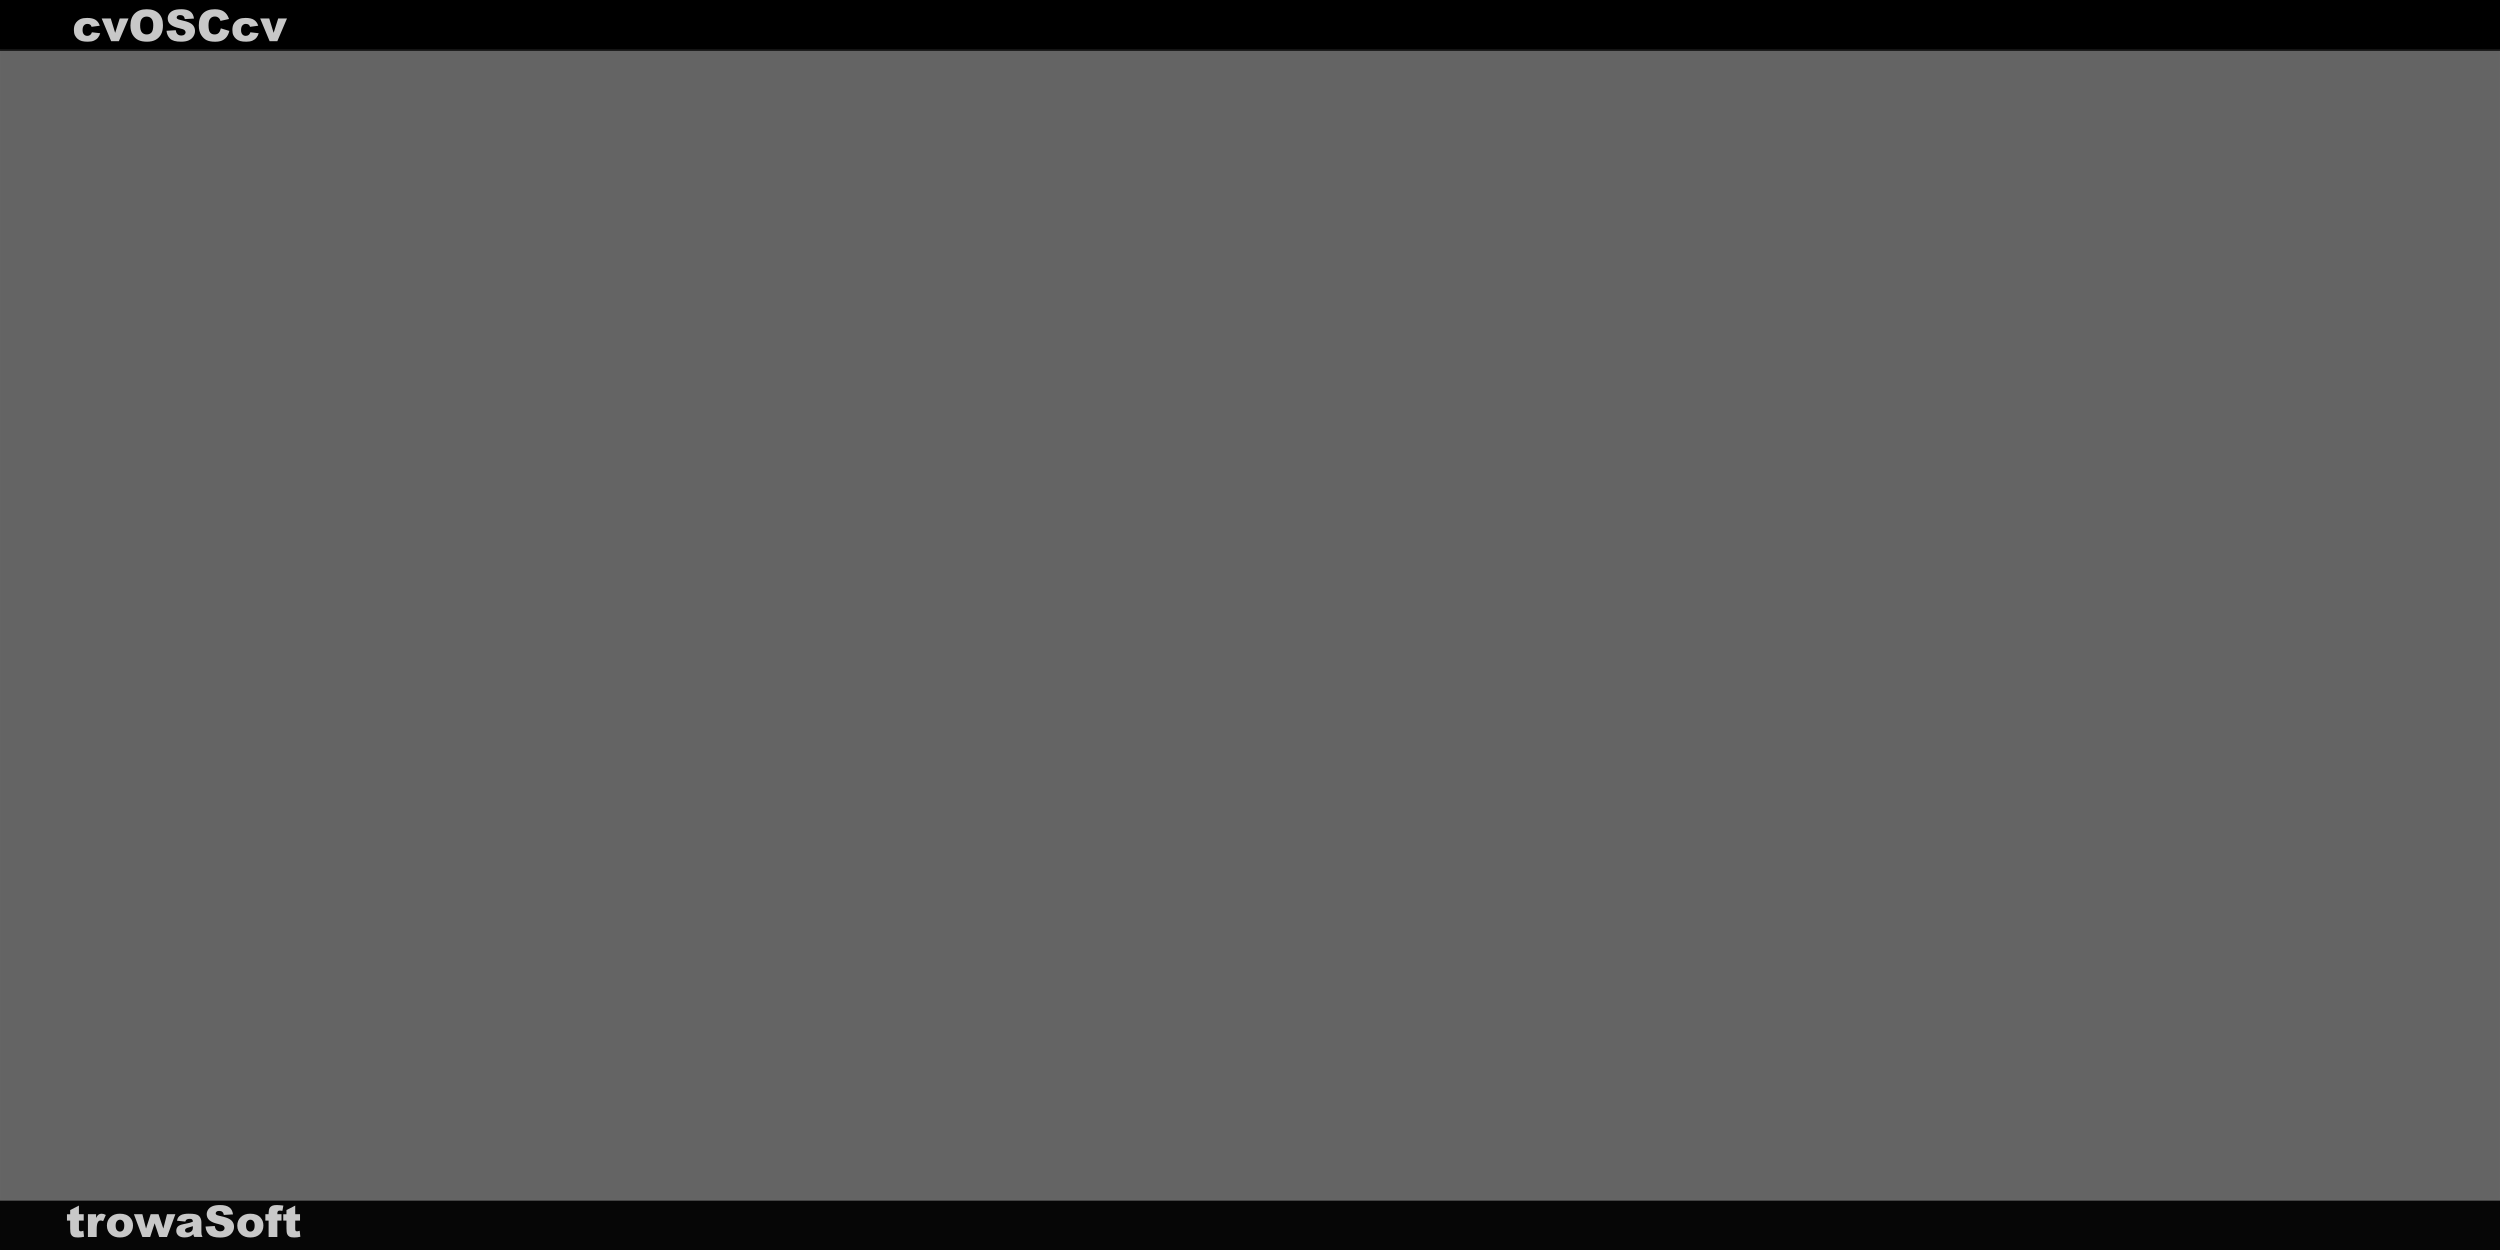
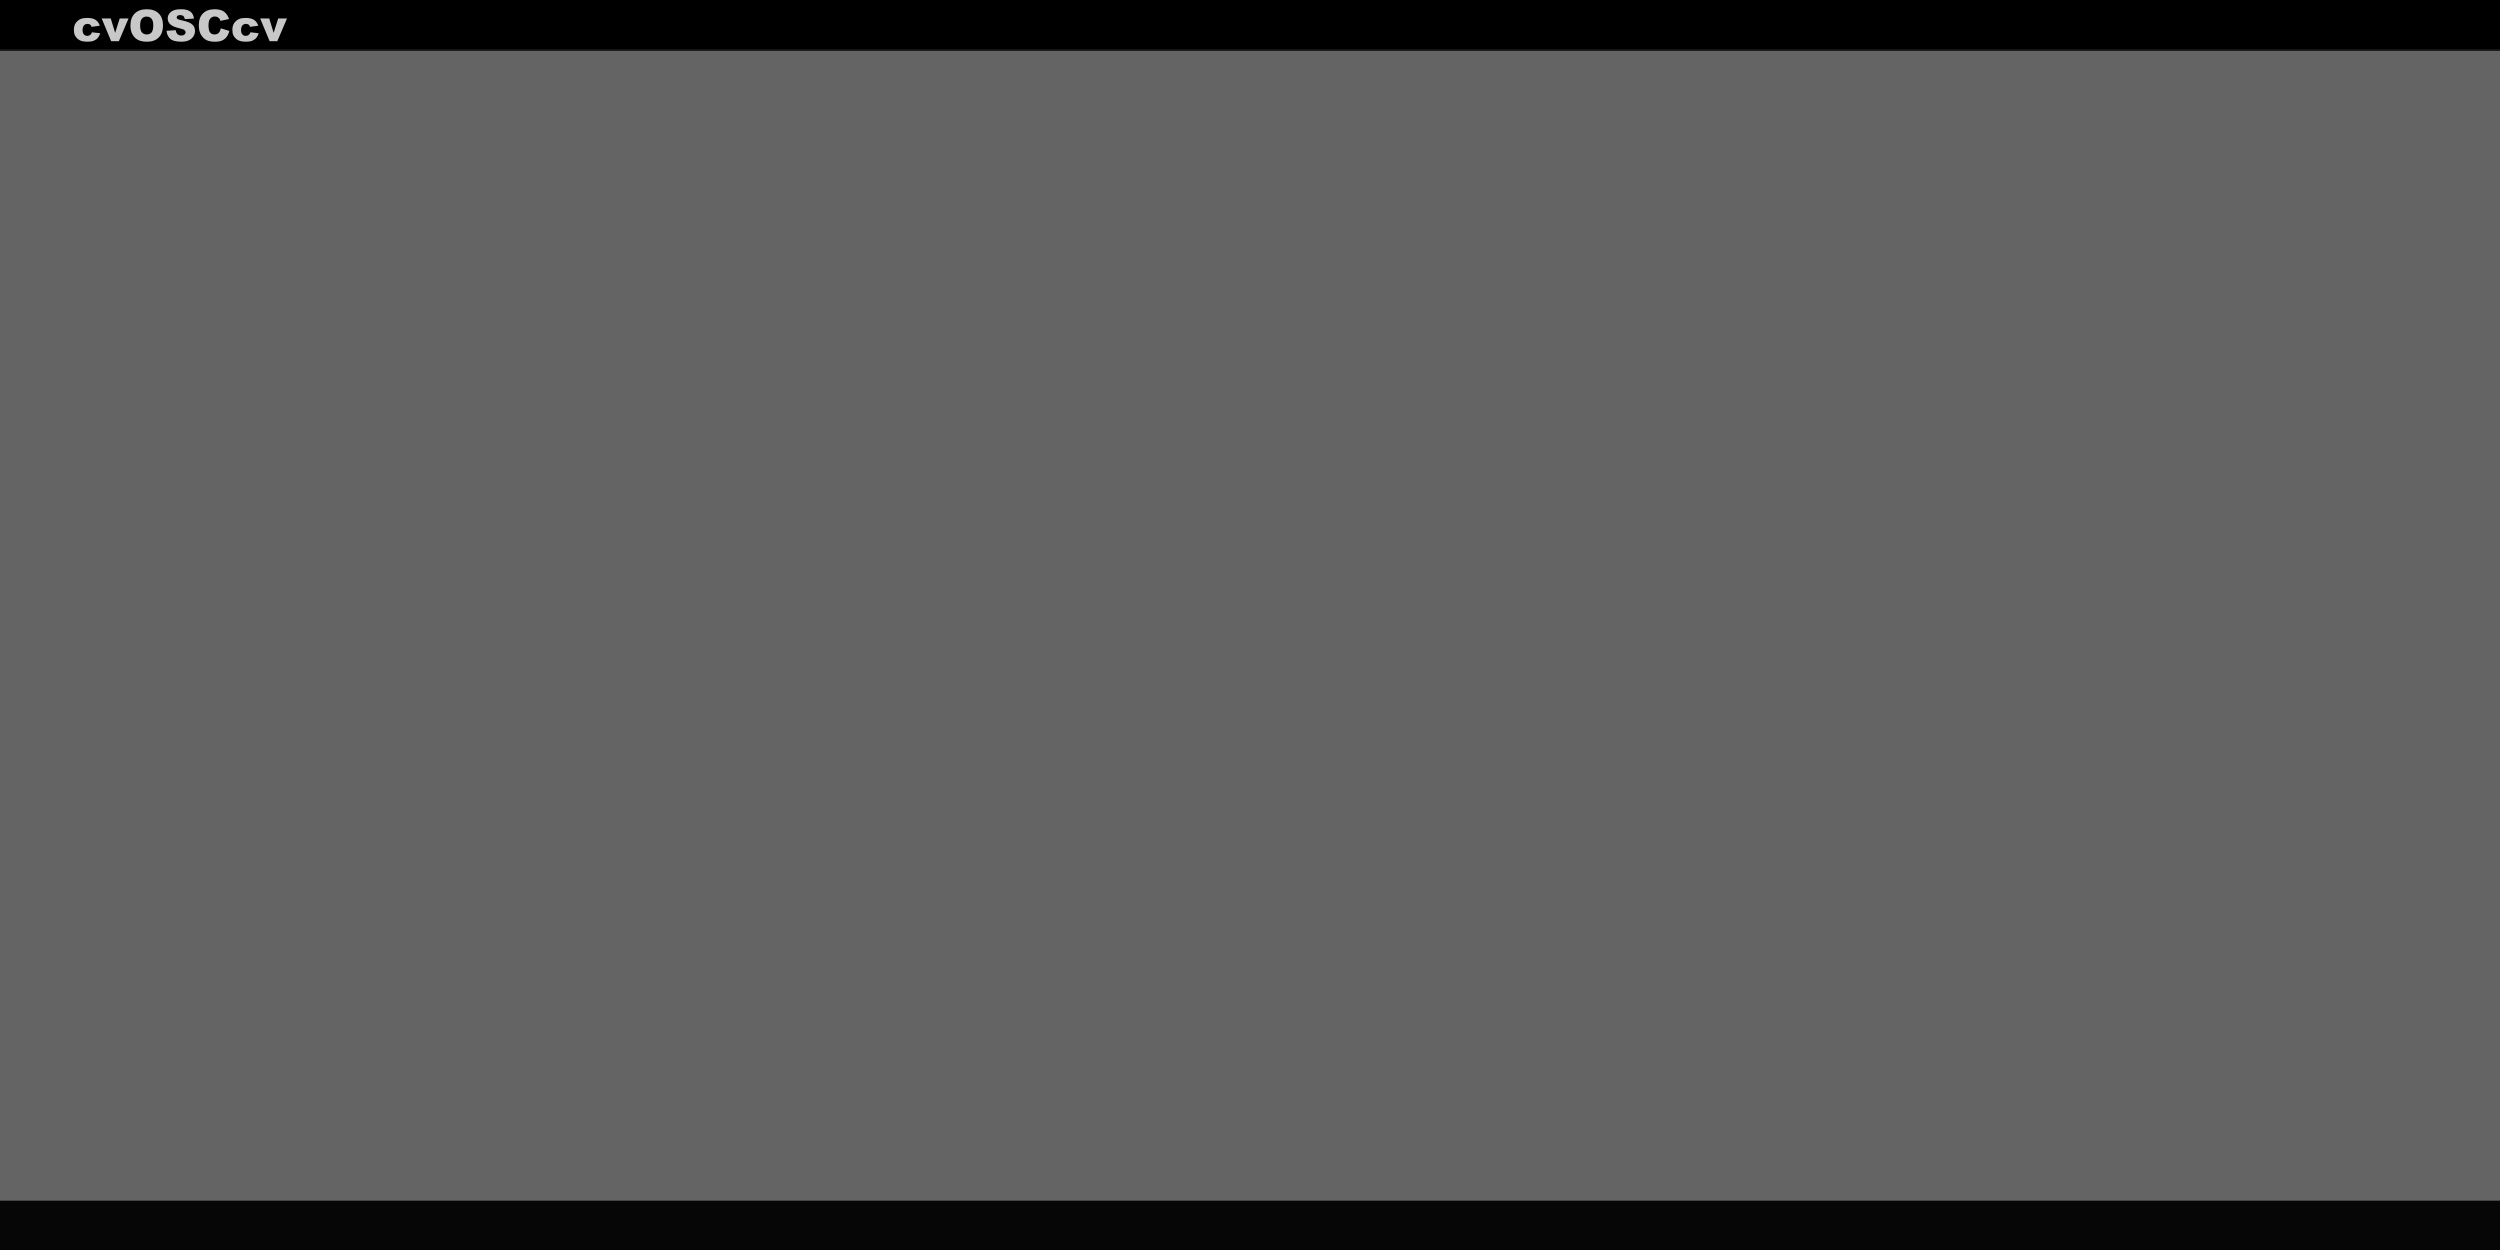
<svg xmlns="http://www.w3.org/2000/svg" width="760" height="380" viewBox="0 0 201.083 100.542" version="1.1" id="svg4558">
  <defs id="defs4552" />
  <g id="layer2">
    <rect style="fill:#646464;fill-opacity:1;fill-rule:nonzero;stroke:none;stroke-width:0.265;stroke-linejoin:miter;stroke-miterlimit:4;stroke-dasharray:none;stroke-dashoffset:0;stroke-opacity:1" id="rect5123" width="201.083" height="100.542" x="0" y="5.3125e-008" />
    <path style="fill:none;stroke:#1e1e1e;stroke-width:0.265px;stroke-linecap:butt;stroke-linejoin:miter;stroke-opacity:1" d="m 0,3.969 c 31.089,0 201.083,0 201.083,0" id="path5125" />
    <path style="fill:none;stroke:#656565;stroke-width:0.265px;stroke-linecap:butt;stroke-linejoin:miter;stroke-opacity:1" d="m 0,96.573 c 31.089,0 201.083,0 201.083,0" id="path5125-2" />
  </g>
  <g id="layer1" transform="translate(0,-196.4583)" style="display:inline">
    <rect style="fill:#000000;fill-opacity:1;fill-rule:nonzero;stroke:none;stroke-width:0.265;stroke-linejoin:miter;stroke-miterlimit:4;stroke-dasharray:none;stroke-dashoffset:0;stroke-opacity:1" id="rect5105" width="201.083" height="3.969" x="0" y="196.458" />
-     <rect style="fill:#000000;fill-opacity:0.94;fill-rule:nonzero;stroke:none;stroke-width:0.265;stroke-linejoin:miter;stroke-miterlimit:4;stroke-dasharray:none;stroke-dashoffset:0;stroke-opacity:1" id="rect5105-6" width="201.083" height="3.969" x="-1.4210855e-014" y="293.031" />
-     <g aria-label="trowaSoft" style="font-style:normal;font-variant:normal;font-weight:normal;font-stretch:normal;font-size:4.586px;line-height:1.25;font-family:Arial;-inkscape-font-specification:Arial;letter-spacing:0px;word-spacing:0px;fill:#c8c8c8;fill-opacity:1;stroke:none;stroke-width:0.265" id="text4544-0-8">
-       <path d="m 6.347,293.427 v 0.696 h 0.386 v 0.512 H 6.347 v 0.649 q 0,0.117 0.022,0.155 0.034,0.059 0.121,0.059 0.078,0 0.217,-0.045 l 0.052,0.484 q -0.26,0.057 -0.486,0.057 -0.262,0 -0.386,-0.067 -0.124,-0.067 -0.184,-0.203 -0.059,-0.138 -0.059,-0.444 v -0.644 H 5.386 v -0.512 h 0.258 v -0.336 z" style="font-style:normal;font-variant:normal;font-weight:900;font-stretch:normal;font-size:3.528px;font-family:Arial;-inkscape-font-specification:'Arial Heavy';fill:#c8c8c8;fill-opacity:1;stroke-width:0.265" id="path5280" />
-       <path d="m 7.072,294.123 h 0.656 v 0.3 q 0.095,-0.195 0.195,-0.267 0.102,-0.074 0.25,-0.074 0.155,0 0.339,0.097 l -0.217,0.5 q -0.124,-0.052 -0.196,-0.052 -0.138,0 -0.214,0.114 -0.109,0.16 -0.109,0.599 v 0.613 H 7.072 Z" style="font-style:normal;font-variant:normal;font-weight:900;font-stretch:normal;font-size:3.528px;font-family:Arial;-inkscape-font-specification:'Arial Heavy';fill:#c8c8c8;fill-opacity:1;stroke-width:0.265" id="path5282" />
-       <path d="m 8.598,295.042 q 0,-0.419 0.282,-0.689 0.282,-0.272 0.763,-0.272 0.549,0 0.83,0.319 0.226,0.257 0.226,0.632 0,0.422 -0.281,0.692 -0.279,0.269 -0.773,0.269 -0.441,0 -0.713,-0.224 -0.334,-0.277 -0.334,-0.727 z m 0.703,-0.002 q 0,0.245 0.098,0.362 0.1,0.117 0.25,0.117 0.152,0 0.248,-0.115 0.098,-0.115 0.098,-0.37 0,-0.238 -0.098,-0.353 -0.098,-0.117 -0.243,-0.117 -0.153,0 -0.253,0.119 -0.1,0.117 -0.1,0.358 z" style="font-style:normal;font-variant:normal;font-weight:900;font-stretch:normal;font-size:3.528px;font-family:Arial;-inkscape-font-specification:'Arial Heavy';fill:#c8c8c8;fill-opacity:1;stroke-width:0.265" id="path5284" />
-       <path d="m 10.772,294.123 h 0.679 l 0.295,1.152 0.372,-1.152 h 0.632 l 0.386,1.152 0.295,-1.152 h 0.674 l -0.674,1.829 h -0.624 l -0.37,-1.101 -0.358,1.101 h -0.627 z" style="font-style:normal;font-variant:normal;font-weight:900;font-stretch:normal;font-size:3.528px;font-family:Arial;-inkscape-font-specification:'Arial Heavy';fill:#c8c8c8;fill-opacity:1;stroke-width:0.265" id="path5286" />
-       <path d="m 14.904,294.715 -0.67,-0.071 q 0.038,-0.176 0.109,-0.276 0.072,-0.102 0.207,-0.176 0.096,-0.053 0.265,-0.083 0.169,-0.029 0.365,-0.029 0.315,0 0.506,0.036 0.191,0.034 0.319,0.146 0.09,0.077 0.141,0.22 0.052,0.141 0.052,0.27 v 0.808 q 0,0.129 0.015,0.203 0.017,0.072 0.072,0.186 h -0.658 q -0.04,-0.071 -0.052,-0.107 -0.012,-0.038 -0.024,-0.117 -0.138,0.133 -0.274,0.189 -0.186,0.076 -0.432,0.076 -0.327,0 -0.498,-0.152 -0.169,-0.152 -0.169,-0.374 0,-0.208 0.122,-0.343 0.122,-0.134 0.451,-0.2 0.394,-0.079 0.512,-0.11 0.117,-0.033 0.248,-0.084 0,-0.129 -0.053,-0.181 -0.053,-0.052 -0.188,-0.052 -0.172,0 -0.258,0.055 -0.067,0.043 -0.109,0.162 z m 0.608,0.369 q -0.145,0.052 -0.301,0.091 -0.214,0.057 -0.27,0.112 -0.059,0.057 -0.059,0.129 0,0.083 0.057,0.136 0.059,0.052 0.171,0.052 0.117,0 0.217,-0.057 0.102,-0.057 0.143,-0.138 0.043,-0.083 0.043,-0.214 z" style="font-style:normal;font-variant:normal;font-weight:900;font-stretch:normal;font-size:3.528px;font-family:Arial;-inkscape-font-specification:'Arial Heavy';fill:#c8c8c8;fill-opacity:1;stroke-width:0.265" id="path5288" />
-       <path d="m 16.532,295.116 0.742,-0.046 q 0.024,0.181 0.098,0.276 0.121,0.153 0.345,0.153 0.167,0 0.257,-0.077 0.091,-0.079 0.091,-0.183 0,-0.098 -0.086,-0.176 -0.086,-0.077 -0.4,-0.146 -0.513,-0.115 -0.732,-0.307 -0.22,-0.191 -0.22,-0.487 0,-0.195 0.112,-0.367 0.114,-0.174 0.339,-0.272 0.227,-0.1 0.622,-0.1 0.484,0 0.737,0.181 0.255,0.179 0.303,0.572 l -0.736,0.043 q -0.029,-0.171 -0.124,-0.248 -0.093,-0.077 -0.258,-0.077 -0.136,0 -0.205,0.059 -0.069,0.057 -0.069,0.14 0,0.06 0.057,0.109 0.055,0.05 0.262,0.093 0.512,0.11 0.732,0.224 0.222,0.112 0.322,0.279 0.102,0.167 0.102,0.374 0,0.243 -0.134,0.448 -0.134,0.205 -0.376,0.312 -0.241,0.105 -0.608,0.105 -0.644,0 -0.892,-0.248 -0.248,-0.248 -0.281,-0.63 z" style="font-style:normal;font-variant:normal;font-weight:900;font-stretch:normal;font-size:3.528px;font-family:Arial;-inkscape-font-specification:'Arial Heavy';fill:#c8c8c8;fill-opacity:1;stroke-width:0.265" id="path5290" />
-       <path d="m 19.085,295.042 q 0,-0.419 0.282,-0.689 0.282,-0.272 0.763,-0.272 0.549,0 0.83,0.319 0.226,0.257 0.226,0.632 0,0.422 -0.281,0.692 -0.279,0.269 -0.773,0.269 -0.441,0 -0.713,-0.224 -0.334,-0.277 -0.334,-0.727 z m 0.703,-0.002 q 0,0.245 0.098,0.362 0.1,0.117 0.25,0.117 0.152,0 0.248,-0.115 0.098,-0.115 0.098,-0.37 0,-0.238 -0.098,-0.353 -0.098,-0.117 -0.243,-0.117 -0.153,0 -0.253,0.119 -0.1,0.117 -0.1,0.358 z" style="font-style:normal;font-variant:normal;font-weight:900;font-stretch:normal;font-size:3.528px;font-family:Arial;-inkscape-font-specification:'Arial Heavy';fill:#c8c8c8;fill-opacity:1;stroke-width:0.265" id="path5292" />
-       <path d="m 22.308,294.123 h 0.334 v 0.513 h -0.334 v 1.316 H 21.605 v -1.316 h -0.262 v -0.513 h 0.262 v -0.083 q 0,-0.112 0.024,-0.246 0.024,-0.134 0.09,-0.219 0.067,-0.086 0.186,-0.138 0.121,-0.053 0.351,-0.053 0.184,0 0.536,0.043 l -0.078,0.424 q -0.126,-0.021 -0.203,-0.021 -0.095,0 -0.136,0.033 -0.041,0.031 -0.059,0.1 -0.009,0.038 -0.009,0.16 z" style="font-style:normal;font-variant:normal;font-weight:900;font-stretch:normal;font-size:3.528px;font-family:Arial;-inkscape-font-specification:'Arial Heavy';fill:#c8c8c8;fill-opacity:1;stroke-width:0.265" id="path5294" />
-       <path d="m 23.745,293.427 v 0.696 h 0.386 v 0.512 h -0.386 v 0.649 q 0,0.117 0.022,0.155 0.034,0.059 0.121,0.059 0.078,0 0.217,-0.045 l 0.052,0.484 q -0.26,0.057 -0.486,0.057 -0.262,0 -0.386,-0.067 -0.124,-0.067 -0.184,-0.203 -0.059,-0.138 -0.059,-0.444 v -0.644 H 22.783 v -0.512 h 0.258 v -0.336 z" style="font-style:normal;font-variant:normal;font-weight:900;font-stretch:normal;font-size:3.528px;font-family:Arial;-inkscape-font-specification:'Arial Heavy';fill:#c8c8c8;fill-opacity:1;stroke-width:0.265" id="path5296" />
+     <g id="g1">
+       <rect style="fill:#000000;fill-opacity:0.94;fill-rule:nonzero;stroke:none;stroke-width:0.265;stroke-linejoin:miter;stroke-miterlimit:4;stroke-dasharray:none;stroke-dashoffset:0;stroke-opacity:1" id="rect5105-6" width="201.083" height="3.969" x="-1.4210855e-014" y="293.031" />
    </g>
    <path style="font-style:normal;font-variant:normal;font-weight:normal;font-stretch:normal;font-size:4.586px;line-height:1.25;font-family:Arial;-inkscape-font-specification:Arial;letter-spacing:0px;word-spacing:0px;fill:#c8c8c8;fill-opacity:1;stroke:none;stroke-width:0.265" d="m 11.795,197.202 c -0.41,0 -0.729,0.114 -0.959,0.344 -0.23,0.23 -0.345,0.551 -0.345,0.963 0,0.295 0.058,0.541 0.174,0.737 0.116,0.196 0.267,0.34 0.453,0.431 0.187,0.091 0.423,0.136 0.708,0.136 0.28,0 0.514,-0.052 0.701,-0.157 0.188,-0.106 0.332,-0.253 0.43,-0.441 0.1,-0.189 0.15,-0.431 0.15,-0.727 0,-0.407 -0.114,-0.723 -0.341,-0.948 -0.227,-0.226 -0.551,-0.339 -0.972,-0.339 z m 2.768,0 c -0.263,0 -0.47,0.033 -0.622,0.1 -0.15,0.065 -0.264,0.156 -0.34,0.272 -0.075,0.115 -0.112,0.237 -0.112,0.367 0,0.198 0.074,0.36 0.221,0.487 0.146,0.127 0.39,0.23 0.732,0.306 0.209,0.046 0.342,0.095 0.399,0.147 0.057,0.052 0.086,0.11 0.086,0.176 0,0.069 -0.031,0.13 -0.091,0.182 -0.06,0.052 -0.145,0.077 -0.257,0.077 -0.149,0 -0.264,-0.051 -0.344,-0.153 -0.049,-0.063 -0.082,-0.155 -0.098,-0.275 l -0.743,0.046 c 0.022,0.255 0.115,0.465 0.281,0.63 0.165,0.165 0.463,0.248 0.892,0.248 0.245,0 0.447,-0.035 0.608,-0.105 0.161,-0.071 0.286,-0.175 0.375,-0.312 0.09,-0.137 0.134,-0.286 0.134,-0.448 0,-0.138 -0.034,-0.263 -0.101,-0.374 -0.067,-0.111 -0.174,-0.204 -0.322,-0.279 -0.147,-0.076 -0.391,-0.15 -0.732,-0.224 -0.138,-0.029 -0.225,-0.06 -0.262,-0.093 -0.038,-0.032 -0.057,-0.068 -0.057,-0.109 0,-0.055 0.023,-0.102 0.069,-0.14 0.046,-0.039 0.114,-0.058 0.205,-0.058 0.11,0 0.196,0.026 0.258,0.077 0.063,0.052 0.105,0.134 0.124,0.248 l 0.735,-0.043 c -0.032,-0.262 -0.133,-0.452 -0.303,-0.572 -0.169,-0.121 -0.415,-0.181 -0.737,-0.181 z m 2.703,0 c -0.407,0 -0.721,0.112 -0.944,0.337 -0.222,0.224 -0.332,0.545 -0.332,0.963 0,0.314 0.063,0.571 0.19,0.772 0.126,0.201 0.276,0.341 0.45,0.422 0.175,0.079 0.399,0.119 0.673,0.119 0.226,0 0.412,-0.033 0.558,-0.098 0.147,-0.066 0.27,-0.162 0.368,-0.291 0.099,-0.129 0.171,-0.289 0.217,-0.481 l -0.684,-0.207 c -0.034,0.16 -0.09,0.282 -0.167,0.365 -0.076,0.084 -0.189,0.126 -0.338,0.126 -0.154,0 -0.273,-0.052 -0.358,-0.155 -0.085,-0.104 -0.128,-0.297 -0.128,-0.577 0,-0.226 0.036,-0.392 0.107,-0.498 0.094,-0.142 0.23,-0.213 0.407,-0.213 0.078,0 0.149,0.016 0.212,0.048 0.063,0.032 0.117,0.078 0.16,0.138 0.026,0.036 0.051,0.091 0.075,0.168 l 0.689,-0.153 c -0.088,-0.266 -0.224,-0.464 -0.407,-0.593 -0.181,-0.129 -0.431,-0.193 -0.749,-0.193 z m -5.473,0.591 c 0.164,0 0.294,0.055 0.389,0.165 0.096,0.109 0.145,0.283 0.145,0.52 0,0.282 -0.046,0.478 -0.137,0.587 -0.092,0.109 -0.222,0.164 -0.39,0.164 -0.163,0 -0.292,-0.056 -0.388,-0.167 -0.094,-0.111 -0.141,-0.295 -0.141,-0.55 0,-0.257 0.048,-0.442 0.143,-0.553 0.095,-0.111 0.221,-0.167 0.379,-0.167 z m -4.782,0.107 c -0.214,0 -0.389,0.028 -0.526,0.084 -0.086,0.036 -0.17,0.09 -0.252,0.164 -0.082,0.072 -0.146,0.154 -0.193,0.246 -0.064,0.125 -0.097,0.282 -0.097,0.47 0,0.18 0.027,0.325 0.08,0.434 0.053,0.109 0.126,0.205 0.219,0.286 0.093,0.08 0.204,0.139 0.332,0.176 0.13,0.036 0.292,0.053 0.486,0.053 0.201,0 0.366,-0.028 0.496,-0.084 0.131,-0.056 0.239,-0.135 0.322,-0.236 0.084,-0.102 0.144,-0.223 0.181,-0.362 l -0.667,-0.076 c -0.031,0.098 -0.078,0.17 -0.142,0.217 -0.062,0.047 -0.139,0.071 -0.23,0.071 -0.11,0 -0.201,-0.039 -0.272,-0.117 -0.071,-0.078 -0.107,-0.192 -0.107,-0.343 0,-0.169 0.036,-0.295 0.107,-0.377 0.072,-0.084 0.167,-0.126 0.283,-0.126 0.092,0 0.165,0.02 0.219,0.06 0.055,0.039 0.093,0.098 0.114,0.176 l 0.66,-0.088 c -0.063,-0.206 -0.173,-0.361 -0.331,-0.468 -0.156,-0.107 -0.384,-0.16 -0.682,-0.16 z m 12.747,0 c -0.214,0 -0.388,0.028 -0.525,0.084 -0.086,0.036 -0.17,0.09 -0.252,0.164 -0.082,0.072 -0.146,0.154 -0.193,0.246 -0.064,0.125 -0.097,0.282 -0.097,0.47 0,0.18 0.026,0.325 0.079,0.434 0.053,0.109 0.126,0.205 0.219,0.286 0.093,0.08 0.204,0.139 0.332,0.176 0.13,0.036 0.292,0.053 0.486,0.053 0.201,0 0.366,-0.028 0.496,-0.084 0.131,-0.056 0.238,-0.135 0.322,-0.236 0.084,-0.102 0.144,-0.223 0.181,-0.362 l -0.667,-0.076 c -0.031,0.098 -0.078,0.17 -0.141,0.217 -0.062,0.047 -0.139,0.071 -0.231,0.071 -0.11,0 -0.201,-0.039 -0.272,-0.117 -0.071,-0.078 -0.107,-0.192 -0.107,-0.343 0,-0.169 0.036,-0.295 0.107,-0.377 0.072,-0.084 0.166,-0.126 0.282,-0.126 0.092,0 0.165,0.02 0.219,0.06 0.055,0.039 0.093,0.098 0.114,0.176 l 0.659,-0.088 c -0.063,-0.206 -0.173,-0.361 -0.331,-0.468 -0.156,-0.107 -0.384,-0.16 -0.682,-0.16 z m -11.581,0.041 0.762,1.829 h 0.622 l 0.777,-1.829 H 9.629 l -0.367,1.159 -0.355,-1.159 z m 12.747,0 0.761,1.829 h 0.622 l 0.777,-1.829 h -0.708 l -0.367,1.159 -0.355,-1.159 z" id="text4544-0-6" />
+     <path d="m 6.65,293.646 v 0.696 h 0.386 v 0.512 H 6.65 v 0.649 q 0,0.117 0.022,0.155 0.034,0.059 0.121,0.059 0.078,0 0.217,-0.045 l 0.052,0.484 q -0.26,0.057 -0.486,0.057 -0.262,0 -0.386,-0.067 -0.124,-0.067 -0.184,-0.203 -0.059,-0.138 -0.059,-0.444 v -0.644 H 5.689 v -0.512 h 0.258 v -0.336 z" style="font-style:normal;font-variant:normal;font-weight:900;font-stretch:normal;font-size:3.528px;line-height:1.25;font-family:Arial;-inkscape-font-specification:'Arial Heavy';letter-spacing:0px;word-spacing:0px;display:inline;fill:#c8c8c8;fill-opacity:1;stroke:none;stroke-width:0.265;opacity:0" id="path5261" />
+     <path d="m 7.375,294.342 h 0.656 v 0.3 q 0.095,-0.195 0.195,-0.267 0.102,-0.074 0.25,-0.074 0.155,0 0.339,0.097 l -0.217,0.5 q -0.124,-0.052 -0.196,-0.052 -0.138,0 -0.214,0.114 -0.109,0.16 -0.109,0.599 v 0.613 H 7.375 Z" style="font-style:normal;font-variant:normal;font-weight:900;font-stretch:normal;font-size:3.528px;line-height:1.25;font-family:Arial;-inkscape-font-specification:'Arial Heavy';letter-spacing:0px;word-spacing:0px;display:inline;fill:#c8c8c8;fill-opacity:1;stroke:none;stroke-width:0.265;opacity:0" id="path5263" />
+     <path d="m 8.901,295.262 q 0,-0.419 0.282,-0.689 0.282,-0.272 0.763,-0.272 0.549,0 0.83,0.319 0.226,0.257 0.226,0.632 0,0.422 -0.281,0.692 -0.279,0.269 -0.773,0.269 -0.441,0 -0.713,-0.224 -0.334,-0.277 -0.334,-0.727 z m 0.703,-0.002 q 0,0.245 0.098,0.362 0.1,0.117 0.25,0.117 0.152,0 0.248,-0.115 0.098,-0.115 0.098,-0.37 0,-0.238 -0.098,-0.353 -0.098,-0.117 -0.243,-0.117 -0.153,0 -0.253,0.119 -0.1,0.117 -0.1,0.358 z" style="font-style:normal;font-variant:normal;font-weight:900;font-stretch:normal;font-size:3.528px;line-height:1.25;font-family:Arial;-inkscape-font-specification:'Arial Heavy';letter-spacing:0px;word-spacing:0px;display:inline;fill:#c8c8c8;fill-opacity:1;stroke:none;stroke-width:0.265;opacity:0" id="path5265" />
+     <path d="m 16.114,294.412 h 0.679 l 0.295,1.152 0.372,-1.152 h 0.632 l 0.386,1.152 0.295,-1.152 h 0.674 l -0.674,1.829 h -0.624 l -0.37,-1.101 -0.358,1.101 h -0.627 z" style="font-style:normal;font-variant:normal;font-weight:900;font-stretch:normal;font-size:3.528px;line-height:1.25;font-family:Arial;-inkscape-font-specification:'Arial Heavy';letter-spacing:0px;word-spacing:0px;display:inline;fill:#c8c8c8;fill-opacity:1;stroke:none;stroke-width:0.265;opacity:0" id="path5267" />
+     <path d="m 20.107,294.981 -0.67,-0.071 q 0.038,-0.176 0.109,-0.276 0.072,-0.102 0.207,-0.176 0.096,-0.053 0.265,-0.083 0.169,-0.029 0.365,-0.029 0.315,0 0.506,0.036 0.191,0.034 0.319,0.146 0.09,0.077 0.141,0.22 0.052,0.141 0.052,0.27 v 0.808 q 0,0.129 0.015,0.203 0.017,0.072 0.072,0.186 h -0.658 q -0.04,-0.071 -0.052,-0.107 -0.012,-0.038 -0.024,-0.117 -0.138,0.133 -0.274,0.189 -0.186,0.076 -0.432,0.076 -0.327,0 -0.498,-0.152 -0.169,-0.152 -0.169,-0.374 0,-0.208 0.122,-0.343 0.122,-0.134 0.451,-0.2 0.394,-0.079 0.512,-0.11 0.117,-0.033 0.248,-0.084 0,-0.129 -0.053,-0.181 -0.053,-0.052 -0.188,-0.052 -0.172,0 -0.258,0.055 -0.067,0.043 -0.109,0.162 z m 0.608,0.369 q -0.145,0.052 -0.301,0.091 -0.214,0.057 -0.27,0.112 -0.059,0.057 -0.059,0.129 0,0.083 0.057,0.136 0.059,0.052 0.171,0.052 0.117,0 0.217,-0.057 0.102,-0.057 0.143,-0.138 0.043,-0.083 0.043,-0.214 z" style="font-style:normal;font-variant:normal;font-weight:900;font-stretch:normal;font-size:3.528px;line-height:1.25;font-family:Arial;-inkscape-font-specification:'Arial Heavy';letter-spacing:0px;word-spacing:0px;display:inline;fill:#c8c8c8;fill-opacity:1;stroke:none;stroke-width:0.265;opacity:0" id="path5269" />
+     <path d="m 11.178,295.359 0.742,-0.046 q 0.024,0.181 0.098,0.276 0.121,0.153 0.345,0.153 0.167,0 0.257,-0.077 0.091,-0.079 0.091,-0.183 0,-0.098 -0.086,-0.176 -0.086,-0.077 -0.4,-0.146 -0.513,-0.115 -0.732,-0.307 -0.22,-0.191 -0.22,-0.487 0,-0.195 0.112,-0.367 0.114,-0.174 0.339,-0.272 0.227,-0.1 0.622,-0.1 0.484,0 0.737,0.181 0.255,0.179 0.303,0.572 l -0.736,0.043 q -0.029,-0.171 -0.124,-0.248 -0.093,-0.077 -0.258,-0.077 -0.136,0 -0.205,0.059 -0.069,0.057 -0.069,0.14 0,0.06 0.057,0.109 0.055,0.05 0.262,0.093 0.512,0.11 0.732,0.224 0.222,0.112 0.322,0.279 0.102,0.167 0.102,0.374 0,0.243 -0.134,0.448 -0.134,0.205 -0.376,0.312 -0.241,0.105 -0.608,0.105 -0.644,0 -0.892,-0.248 -0.248,-0.248 -0.281,-0.63 z" style="font-style:normal;font-variant:normal;font-weight:900;font-stretch:normal;font-size:3.528px;line-height:1.25;font-family:Arial;-inkscape-font-specification:'Arial Heavy';letter-spacing:0px;word-spacing:0px;display:inline;fill:#c8c8c8;fill-opacity:1;stroke:none;stroke-width:0.265;opacity:0" id="path5271" />
+     <path d="m 13.726,295.389 0.742,-0.046 q 0.024,0.181 0.098,0.276 0.121,0.153 0.345,0.153 0.167,0 0.257,-0.077 0.091,-0.079 0.091,-0.183 0,-0.098 -0.086,-0.176 -0.086,-0.077 -0.4,-0.146 -0.513,-0.115 -0.732,-0.307 -0.22,-0.191 -0.22,-0.487 0,-0.195 0.112,-0.367 0.114,-0.174 0.339,-0.272 0.227,-0.1 0.622,-0.1 0.484,0 0.737,0.181 0.255,0.179 0.303,0.572 l -0.736,0.043 q -0.029,-0.171 -0.124,-0.248 -0.093,-0.077 -0.258,-0.077 -0.136,0 -0.205,0.059 -0.069,0.057 -0.069,0.14 0,0.06 0.057,0.109 0.055,0.05 0.262,0.093 0.512,0.11 0.732,0.224 0.222,0.112 0.322,0.279 0.102,0.167 0.102,0.374 0,0.243 -0.134,0.448 -0.134,0.205 -0.376,0.312 -0.241,0.105 -0.608,0.105 -0.644,0 -0.892,-0.248 -0.248,-0.248 -0.281,-0.63 z" style="font-style:normal;font-variant:normal;font-weight:900;font-stretch:normal;font-size:3.528px;line-height:1.25;font-family:Arial;-inkscape-font-specification:'Arial Heavy';letter-spacing:0px;word-spacing:0px;display:inline;fill:#c8c8c8;fill-opacity:1;stroke:none;stroke-width:0.265;opacity:0" id="path5271-3" />
+     <path d="m 22.573,294.404 h 0.334 v 0.513 h -0.334 v 1.316 h -0.703 v -1.316 h -0.262 v -0.513 h 0.262 v -0.083 q 0,-0.112 0.024,-0.246 0.024,-0.134 0.09,-0.219 0.067,-0.086 0.186,-0.138 0.121,-0.053 0.351,-0.053 0.184,0 0.536,0.043 l -0.078,0.424 q -0.126,-0.021 -0.203,-0.021 -0.095,0 -0.136,0.033 -0.041,0.031 -0.059,0.1 -0.009,0.038 -0.009,0.16 z" style="font-style:normal;font-variant:normal;font-weight:900;font-stretch:normal;font-size:3.528px;line-height:1.25;font-family:Arial;-inkscape-font-specification:'Arial Heavy';letter-spacing:0px;word-spacing:0px;display:inline;fill:#c8c8c8;fill-opacity:1;stroke:none;stroke-width:0.265;opacity:0" id="path5275" />
  </g>
</svg>
